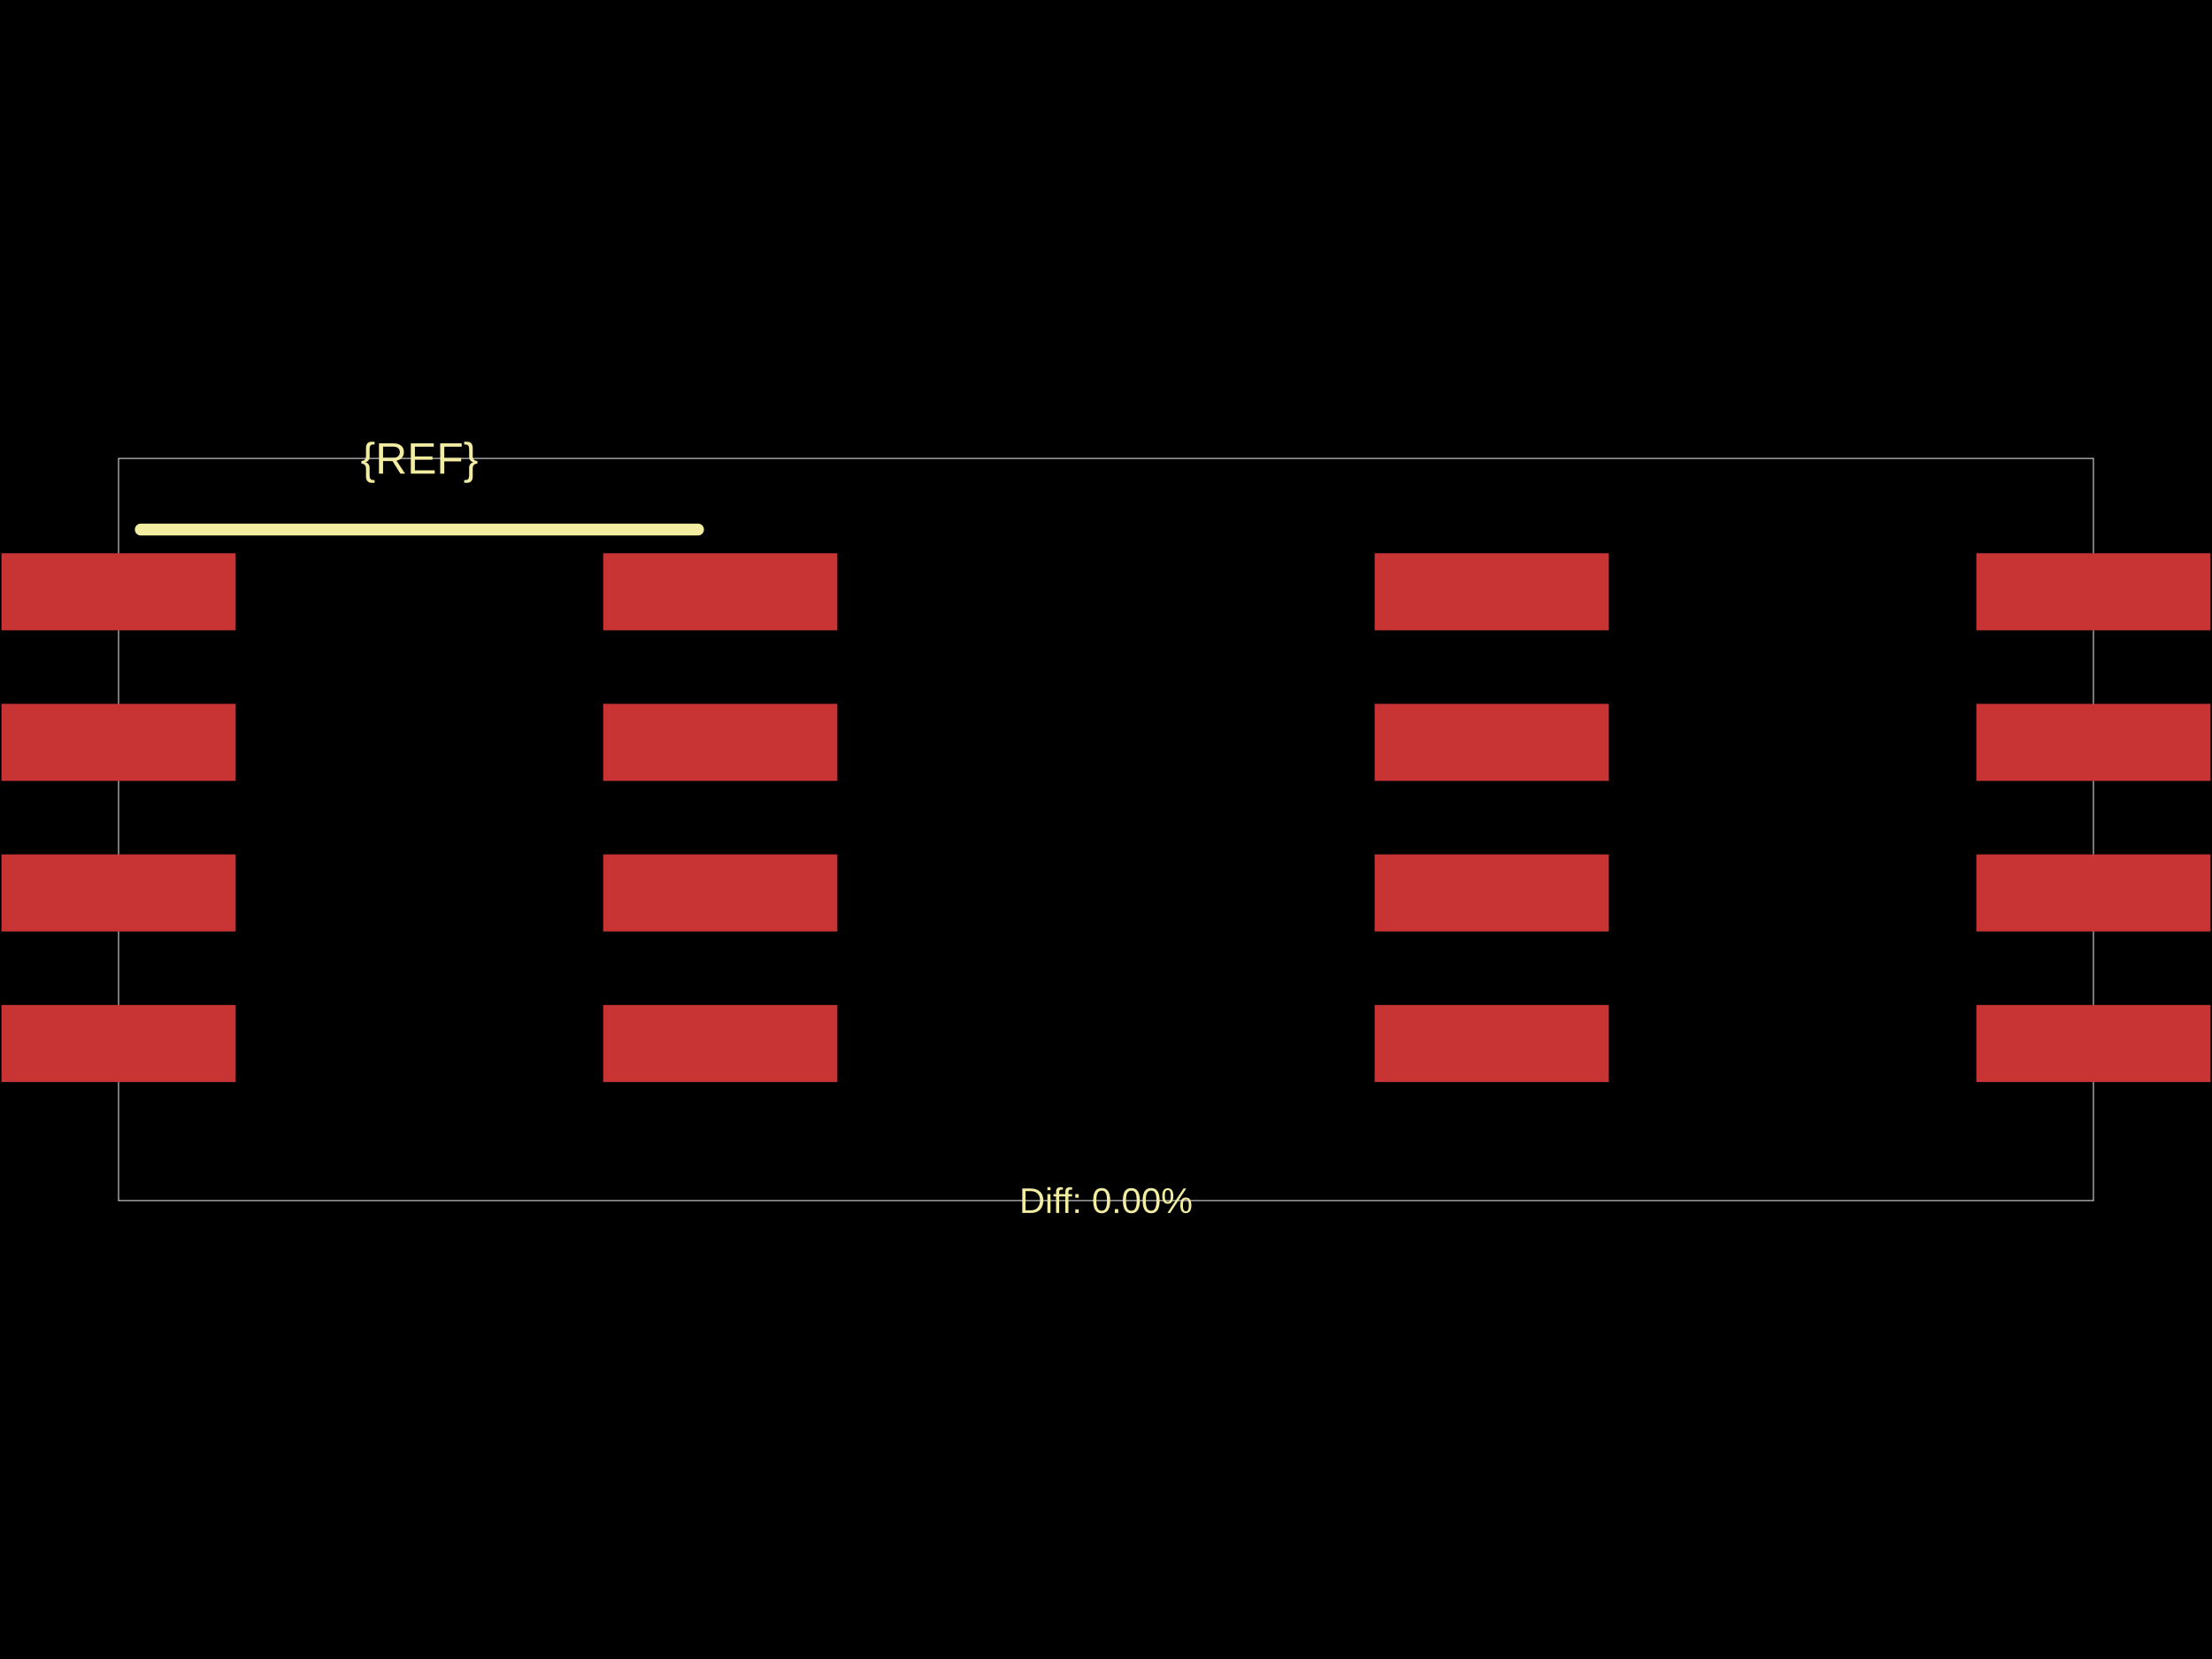
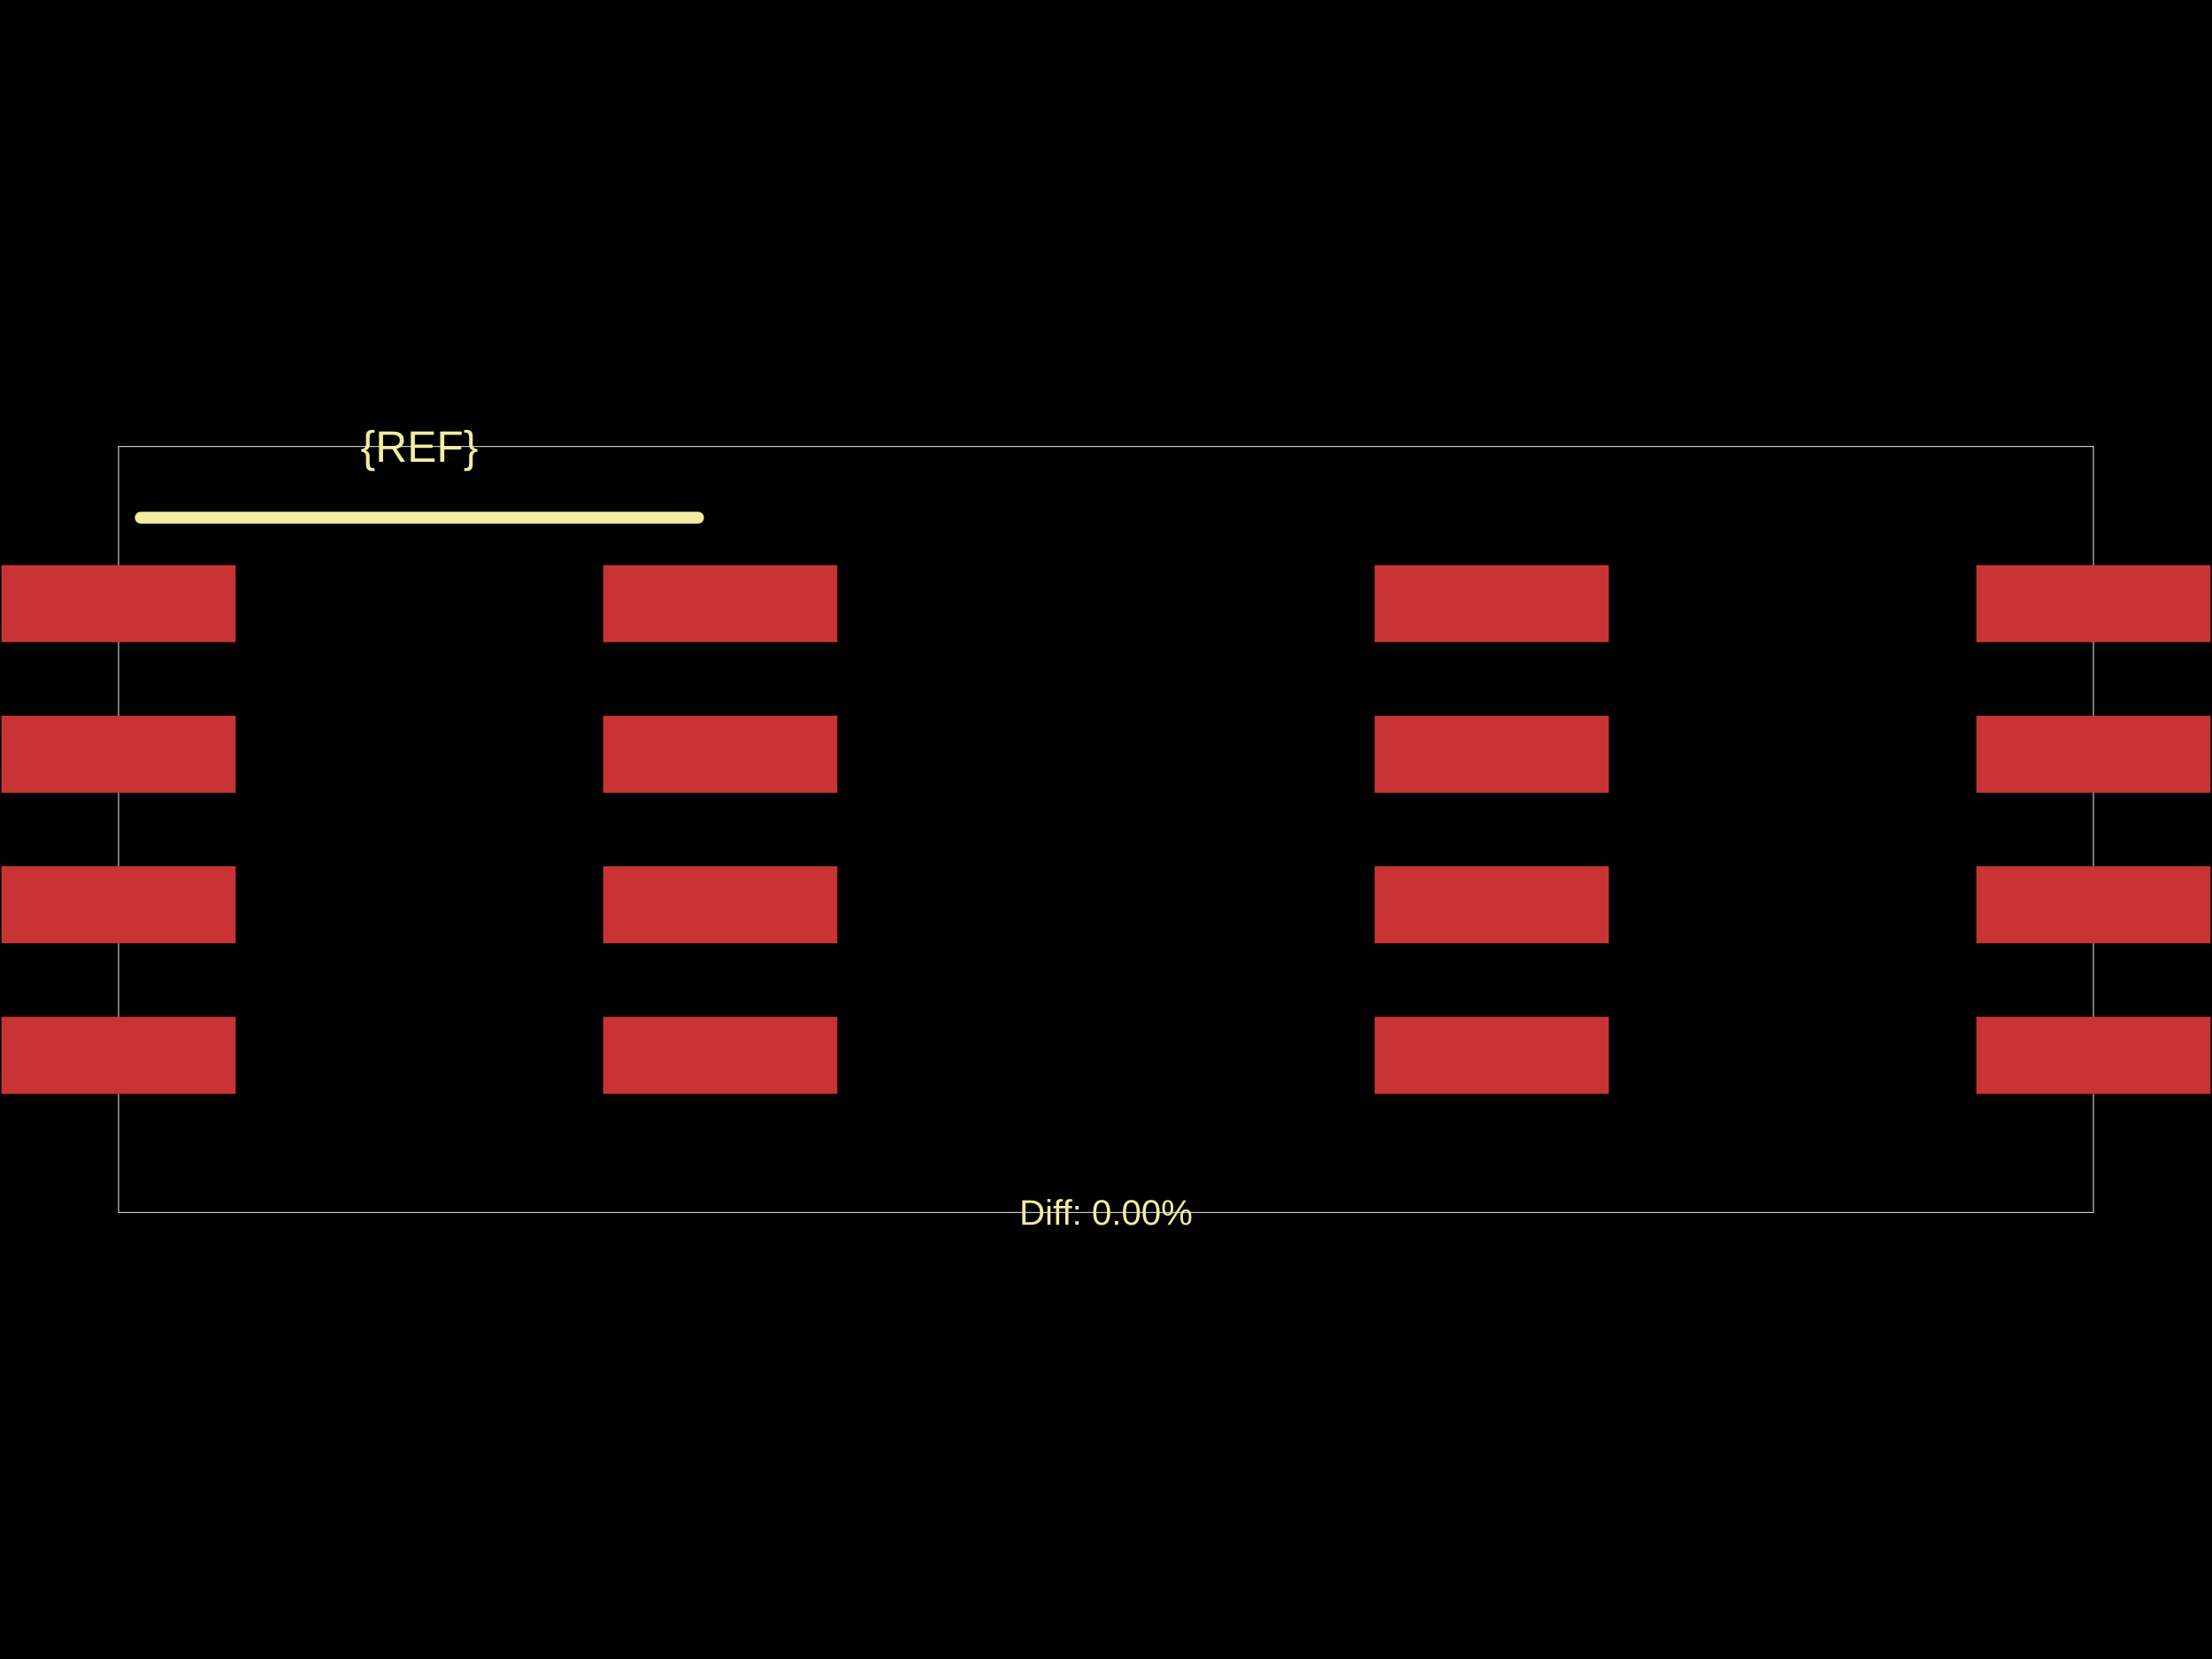
<svg xmlns="http://www.w3.org/2000/svg" width="800" height="600">
  <style />
  <rect class="boundary" x="0" y="0" fill="#000" width="800" height="600" />
-   <rect class="pcb-boundary" fill="none" stroke="#fff" stroke-width="0.3" x="42.879" y="165.788" width="714.242" height="268.423" />
-   <rect class="pcb-pad" fill="rgb(200, 52, 52)" x="0.536" y="200.092" width="84.686" height="27.871" data-layer="top" />
-   <rect class="pcb-pad" fill="rgb(200, 52, 52)" x="0.536" y="254.548" width="84.686" height="27.871" data-layer="top" />
-   <rect class="pcb-pad" fill="rgb(200, 52, 52)" x="0.536" y="309.005" width="84.686" height="27.871" data-layer="top" />
-   <rect class="pcb-pad" fill="rgb(200, 52, 52)" x="0.536" y="363.461" width="84.686" height="27.871" data-layer="top" />
-   <rect class="pcb-pad" fill="rgb(200, 52, 52)" x="218.147" y="363.461" width="84.686" height="27.871" data-layer="top" />
-   <rect class="pcb-pad" fill="rgb(200, 52, 52)" x="218.147" y="309.005" width="84.686" height="27.871" data-layer="top" />
-   <rect class="pcb-pad" fill="rgb(200, 52, 52)" x="218.147" y="254.548" width="84.686" height="27.871" data-layer="top" />
-   <rect class="pcb-pad" fill="rgb(200, 52, 52)" x="218.147" y="200.092" width="84.686" height="27.871" data-layer="top" />
-   <rect class="pcb-pad" fill="rgb(200, 52, 52)" x="497.166" y="200.092" width="84.686" height="27.871" data-layer="top" />
-   <rect class="pcb-pad" fill="rgb(200, 52, 52)" x="497.166" y="254.548" width="84.686" height="27.871" data-layer="top" />
-   <rect class="pcb-pad" fill="rgb(200, 52, 52)" x="497.166" y="309.005" width="84.686" height="27.871" data-layer="top" />
-   <rect class="pcb-pad" fill="rgb(200, 52, 52)" x="497.166" y="363.461" width="84.686" height="27.871" data-layer="top" />
-   <rect class="pcb-pad" fill="rgb(200, 52, 52)" x="714.778" y="363.461" width="84.686" height="27.871" data-layer="top" />
-   <rect class="pcb-pad" fill="rgb(200, 52, 52)" x="714.778" y="309.005" width="84.686" height="27.871" data-layer="top" />
-   <rect class="pcb-pad" fill="rgb(200, 52, 52)" x="714.778" y="254.548" width="84.686" height="27.871" data-layer="top" />
-   <rect class="pcb-pad" fill="rgb(200, 52, 52)" x="714.778" y="200.092" width="84.686" height="27.871" data-layer="top" />
-   <path class="pcb-silkscreen pcb-silkscreen-top" d="M 50.919 191.516 L 252.451 191.516" fill="none" stroke="#f2eda1" stroke-width="4.288" stroke-linecap="round" stroke-linejoin="round" data-pcb-component-id="" data-pcb-silkscreen-path-id="" />
-   <text x="0" y="0" dx="0" dy="0" fill="#f2eda1" font-family="Arial, sans-serif" font-size="15.937" text-anchor="middle" dominant-baseline="central" transform="matrix(1,0,0,1,151.6848,165.7884)" class="pcb-silkscreen-text pcb-silkscreen-top" data-pcb-silkscreen-text-id="pcb_component_1" stroke="none">{REF}</text>
-   <text x="0" y="0" dx="0" dy="0" fill="#f2eda1" font-family="Arial, sans-serif" font-size="12.864" text-anchor="middle" dominant-baseline="central" transform="matrix(1,0,0,1,400,434.2116)" class="pcb-silkscreen-text pcb-silkscreen-top" data-pcb-silkscreen-text-id="" stroke="none">Diff: 0.00%</text>
+   <rect class="pcb-boundary" fill="none" stroke="#fff" stroke-width="0.3" x="42.879" y="161.501" width="714.242" height="276.999" />
+   <rect class="pcb-pad" fill="rgb(200, 52, 52)" x="0.536" y="204.38" width="84.686" height="27.871" data-layer="top" />
+   <rect class="pcb-pad" fill="rgb(200, 52, 52)" x="0.536" y="258.836" width="84.686" height="27.871" data-layer="top" />
+   <rect class="pcb-pad" fill="rgb(200, 52, 52)" x="0.536" y="313.293" width="84.686" height="27.871" data-layer="top" />
+   <rect class="pcb-pad" fill="rgb(200, 52, 52)" x="0.536" y="367.749" width="84.686" height="27.871" data-layer="top" />
+   <rect class="pcb-pad" fill="rgb(200, 52, 52)" x="218.147" y="367.749" width="84.686" height="27.871" data-layer="top" />
+   <rect class="pcb-pad" fill="rgb(200, 52, 52)" x="218.147" y="313.293" width="84.686" height="27.871" data-layer="top" />
+   <rect class="pcb-pad" fill="rgb(200, 52, 52)" x="218.147" y="258.836" width="84.686" height="27.871" data-layer="top" />
+   <rect class="pcb-pad" fill="rgb(200, 52, 52)" x="218.147" y="204.38" width="84.686" height="27.871" data-layer="top" />
+   <rect class="pcb-pad" fill="rgb(200, 52, 52)" x="497.166" y="204.38" width="84.686" height="27.871" data-layer="top" />
+   <rect class="pcb-pad" fill="rgb(200, 52, 52)" x="497.166" y="258.836" width="84.686" height="27.871" data-layer="top" />
+   <rect class="pcb-pad" fill="rgb(200, 52, 52)" x="497.166" y="313.293" width="84.686" height="27.871" data-layer="top" />
+   <rect class="pcb-pad" fill="rgb(200, 52, 52)" x="497.166" y="367.749" width="84.686" height="27.871" data-layer="top" />
+   <rect class="pcb-pad" fill="rgb(200, 52, 52)" x="714.778" y="367.749" width="84.686" height="27.871" data-layer="top" />
+   <rect class="pcb-pad" fill="rgb(200, 52, 52)" x="714.778" y="313.293" width="84.686" height="27.871" data-layer="top" />
+   <rect class="pcb-pad" fill="rgb(200, 52, 52)" x="714.778" y="258.836" width="84.686" height="27.871" data-layer="top" />
+   <rect class="pcb-pad" fill="rgb(200, 52, 52)" x="714.778" y="204.38" width="84.686" height="27.871" data-layer="top" />
+   <path class="pcb-silkscreen pcb-silkscreen-top" d="M 50.919 187.228 L 252.451 187.228" fill="none" stroke="#f2eda1" stroke-width="4.288" stroke-linecap="round" stroke-linejoin="round" data-pcb-component-id="" data-pcb-silkscreen-path-id="" />
+   <text x="0" y="0" dx="0" dy="0" fill="#f2eda1" font-family="Arial, sans-serif" font-size="15.937" text-anchor="middle" dominant-baseline="central" transform="matrix(1,0,0,1,151.6848,161.5005)" class="pcb-silkscreen-text pcb-silkscreen-top" data-pcb-silkscreen-text-id="pcb_component_1" stroke="none">{REF}</text>
+   <text x="0" y="0" dx="0" dy="0" fill="#f2eda1" font-family="Arial, sans-serif" font-size="12.864" text-anchor="middle" dominant-baseline="central" transform="matrix(1,0,0,1,400,438.4995)" class="pcb-silkscreen-text pcb-silkscreen-top" data-pcb-silkscreen-text-id="" stroke="none">Diff: 0.00%</text>
</svg>
